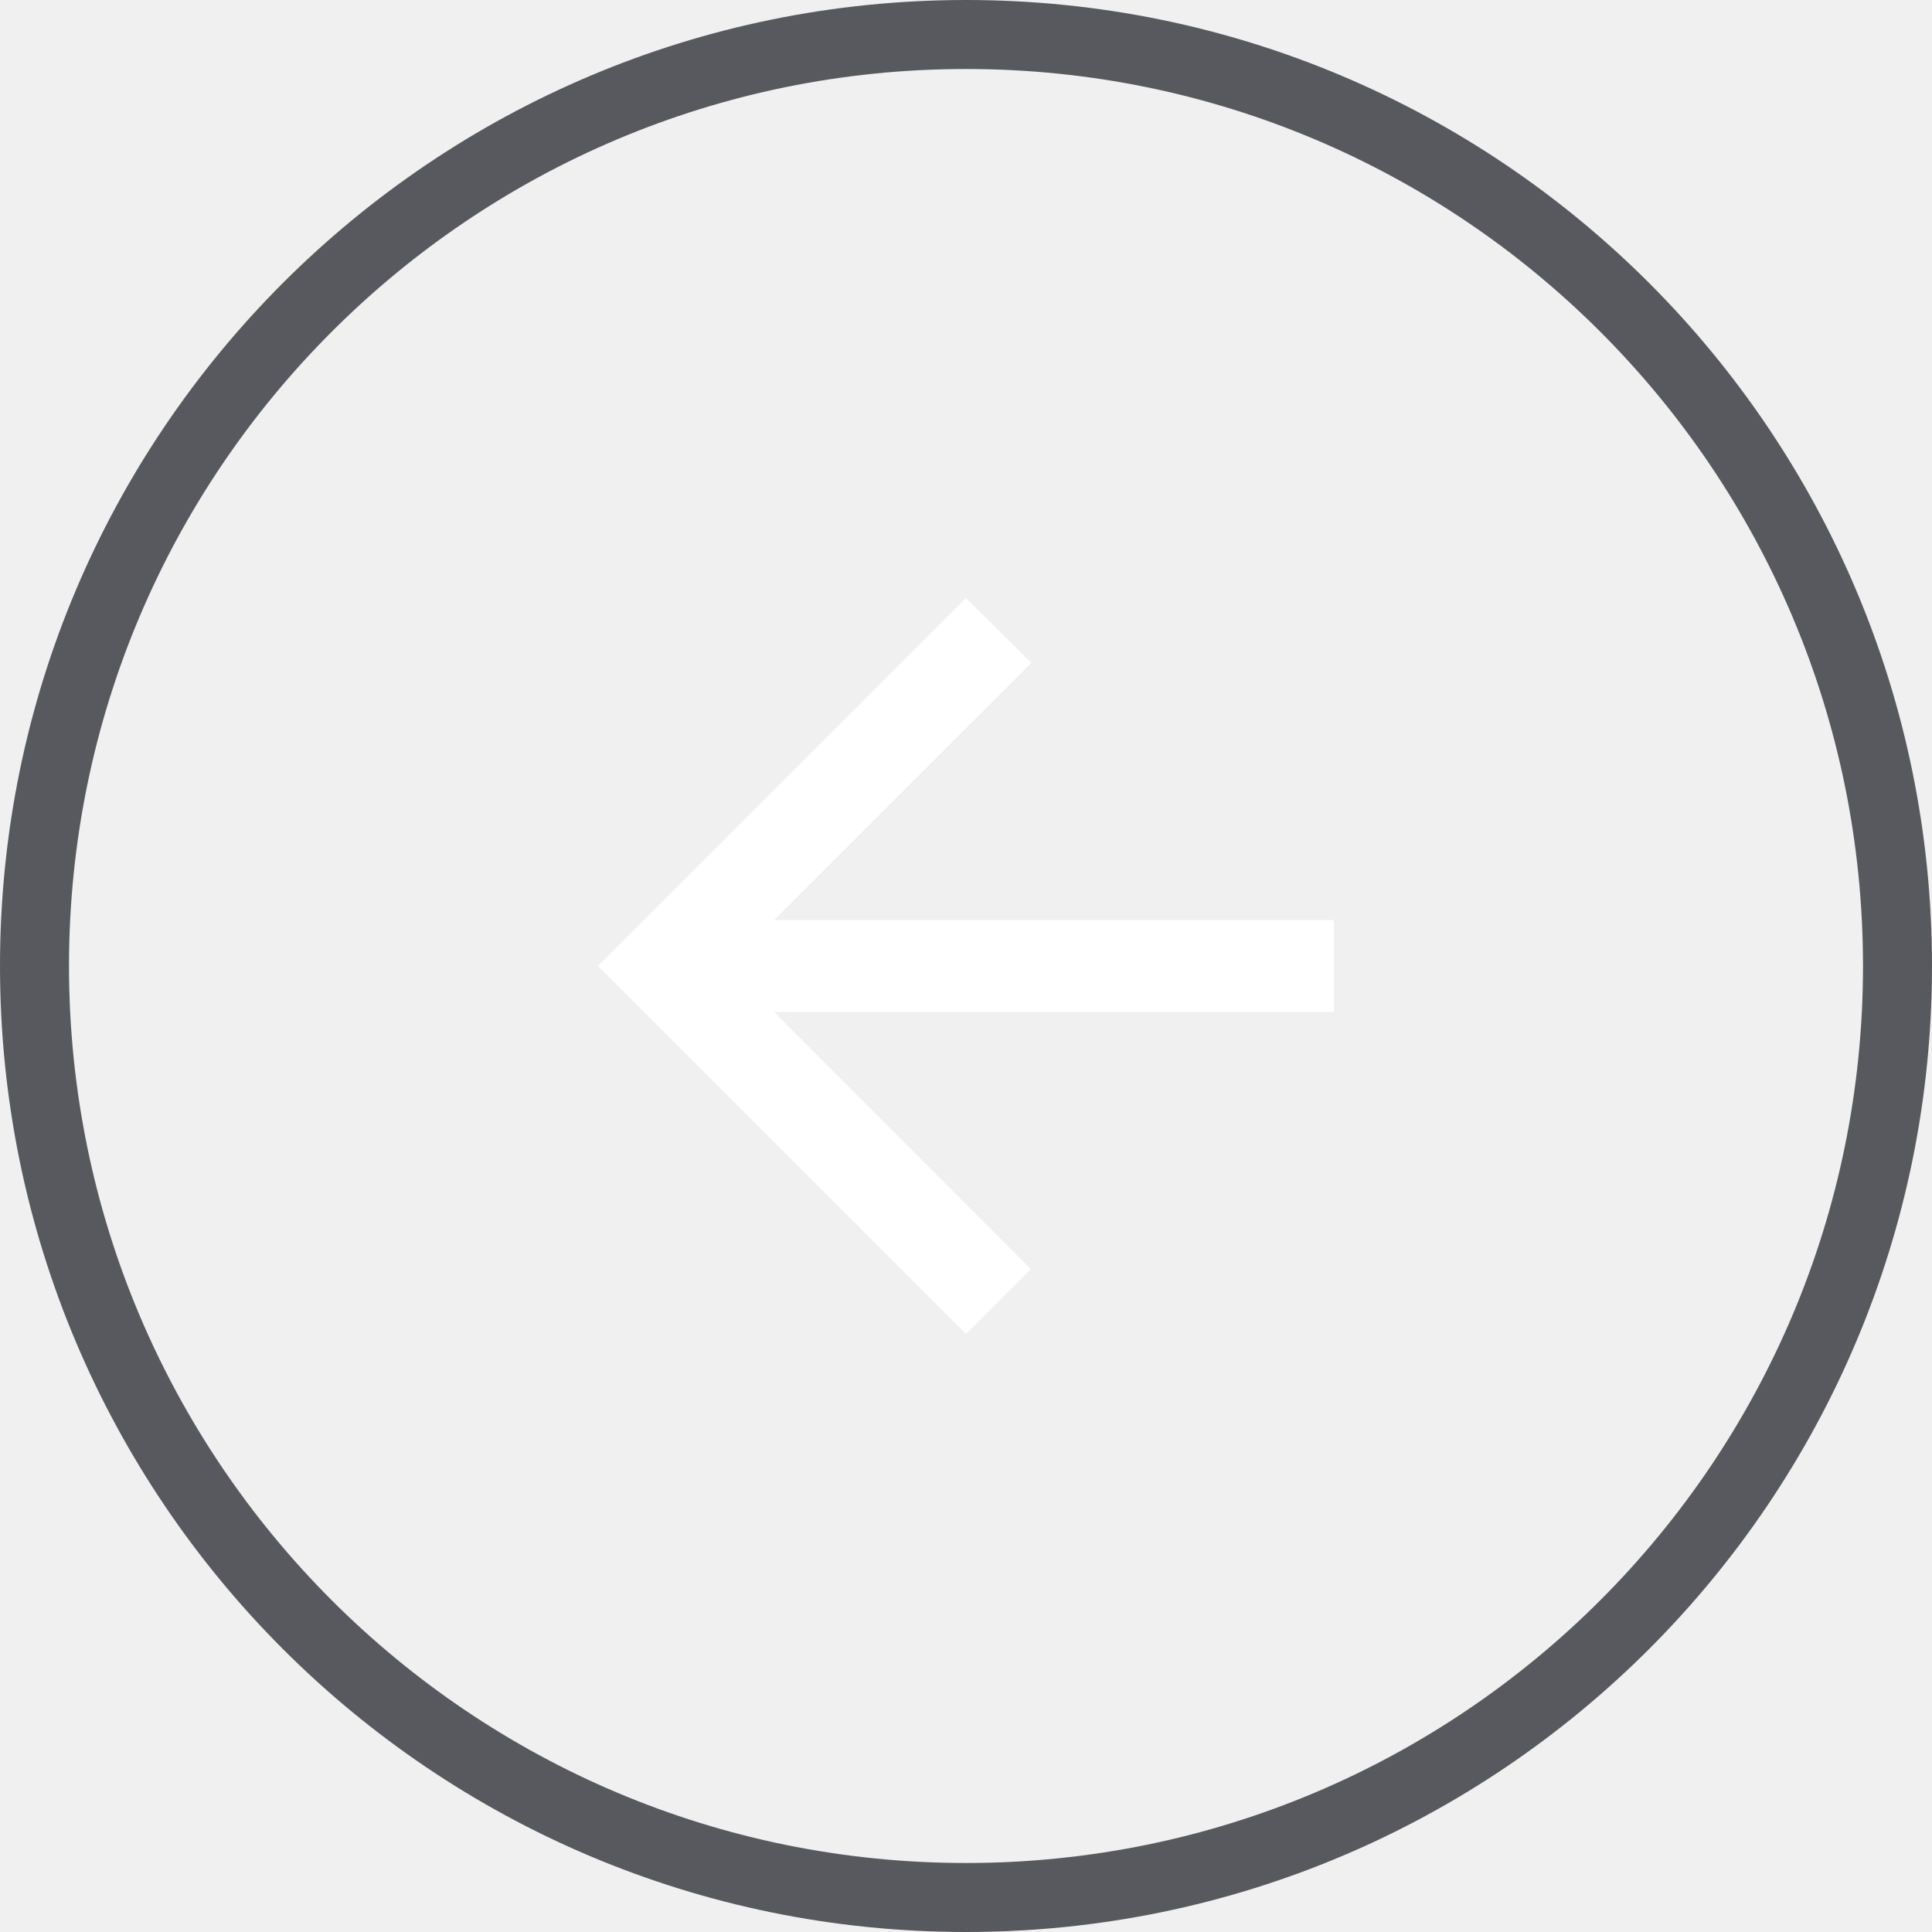
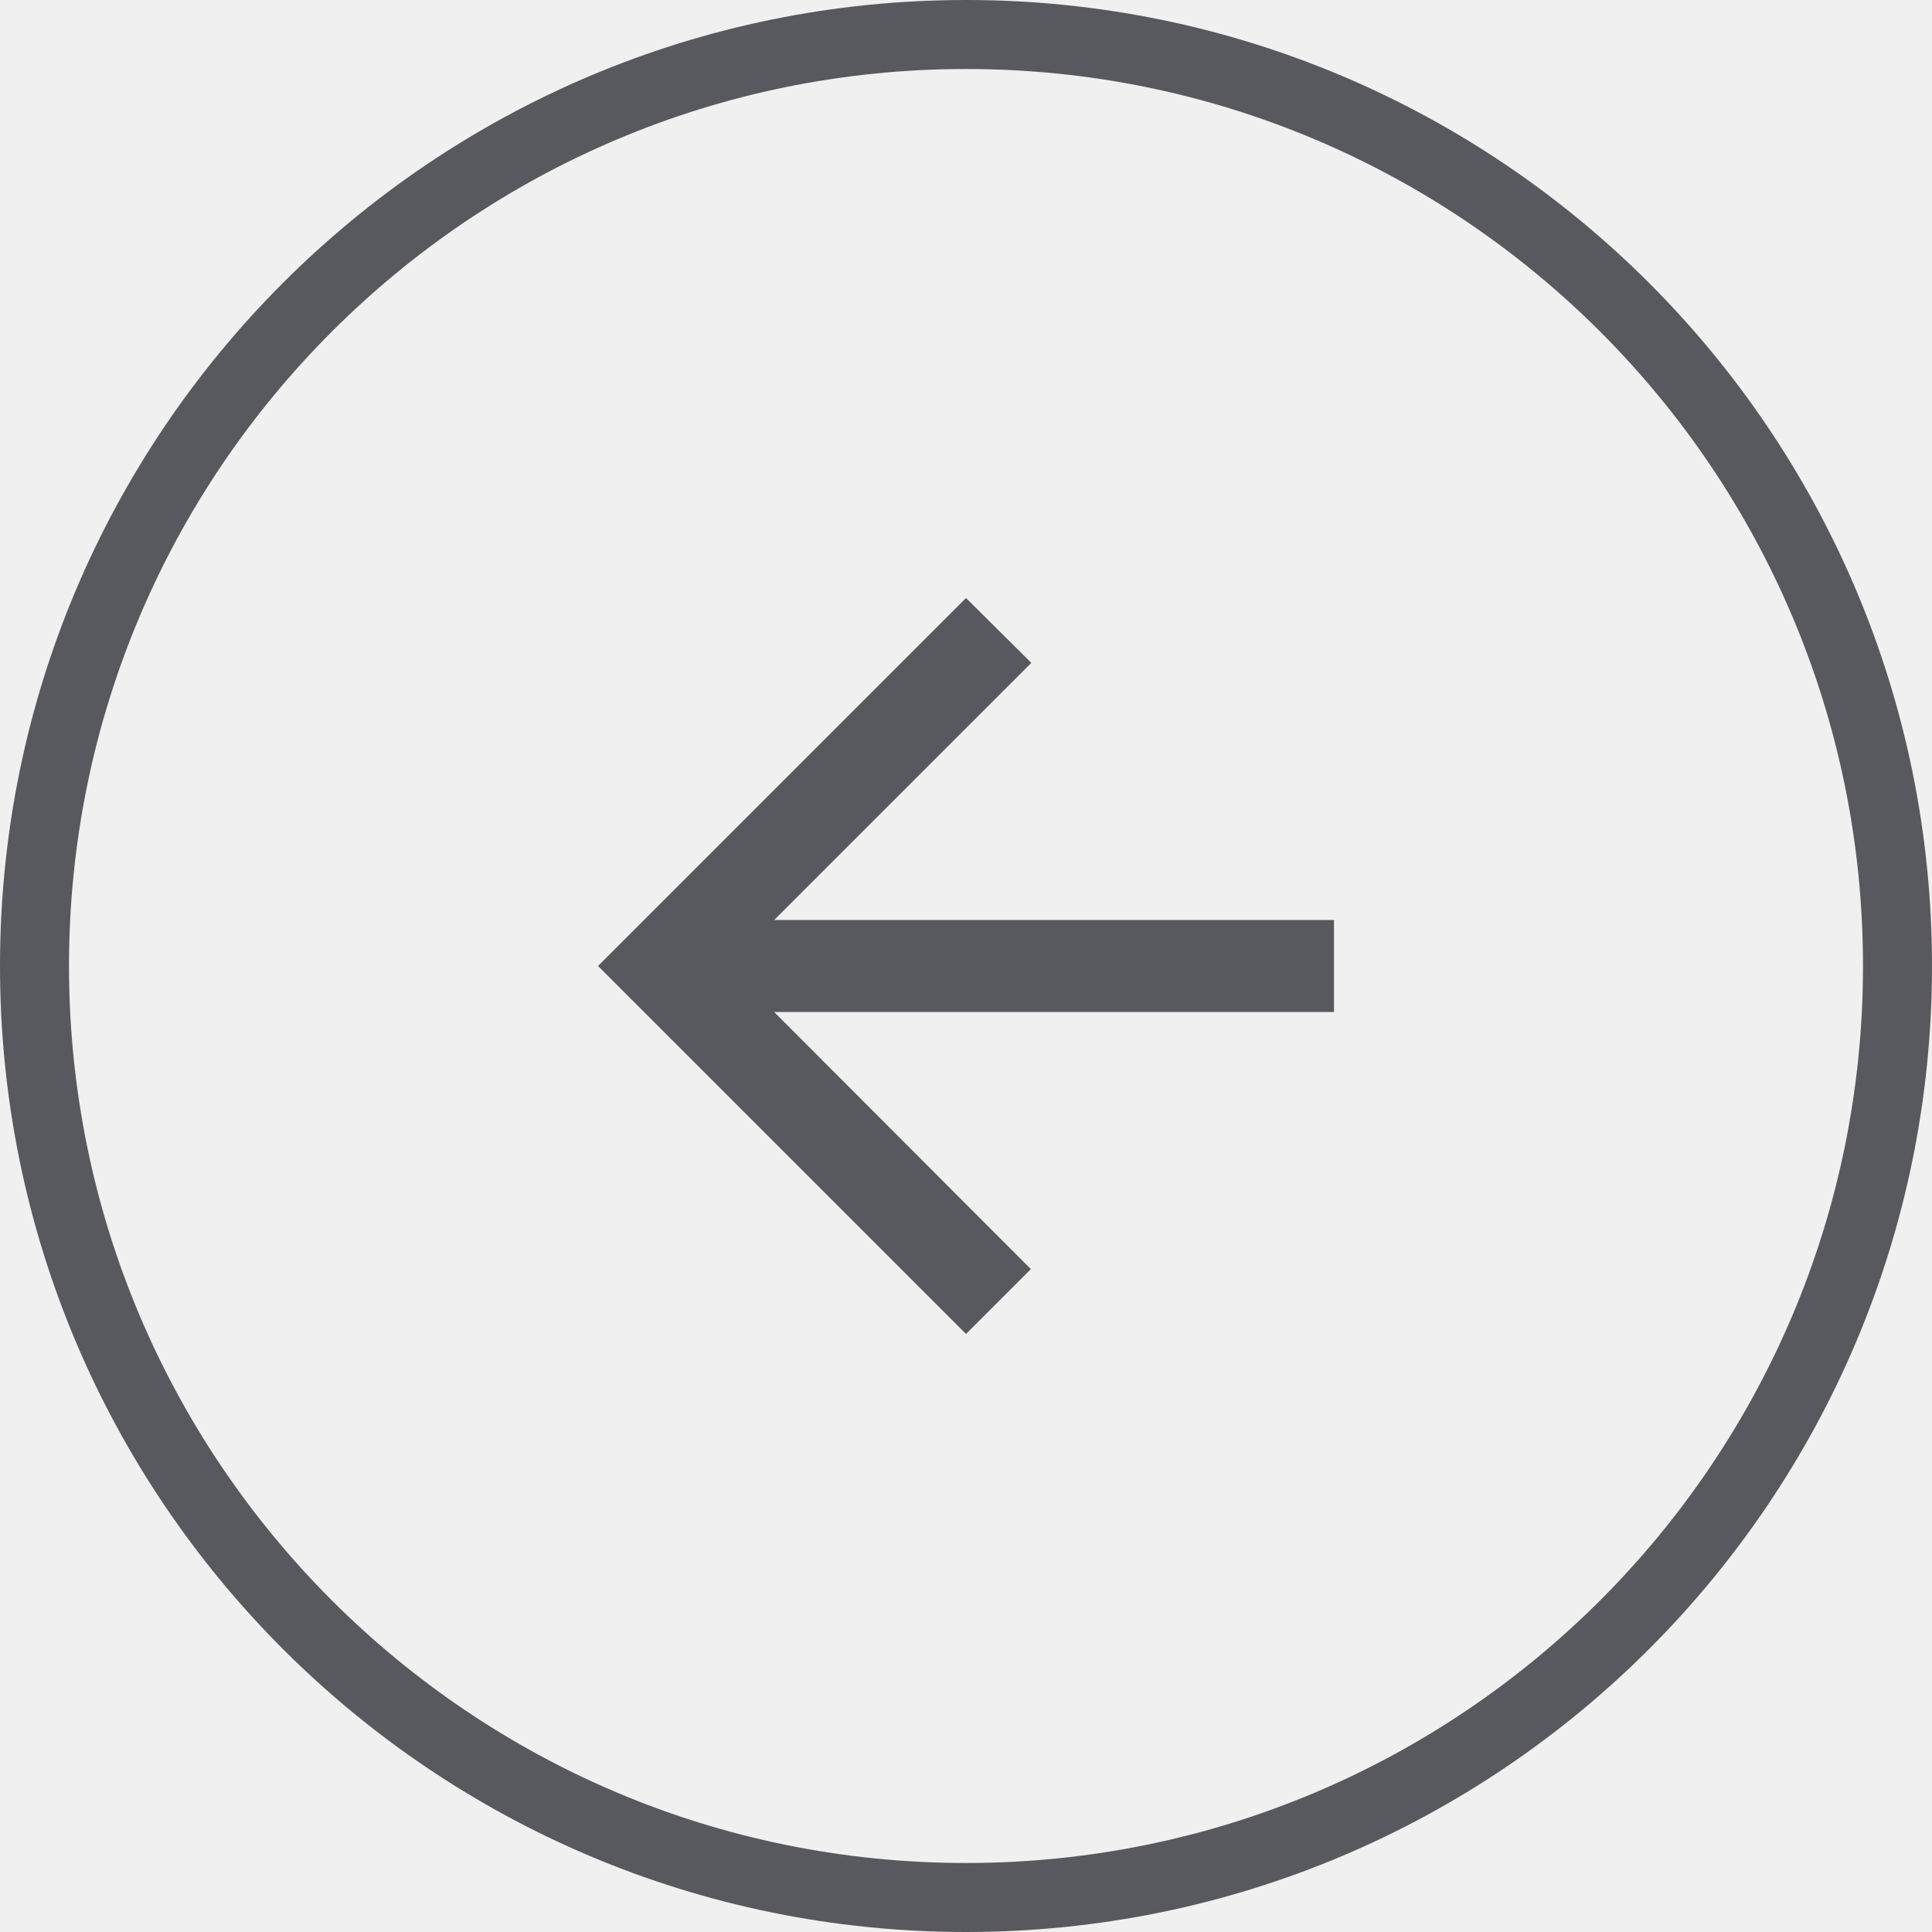
<svg xmlns="http://www.w3.org/2000/svg" width="28" height="28" viewBox="0 0 28 28" fill="none">
  <circle cx="14" cy="14" r="13.5" stroke="#58585F" />
-   <path d="M19.333 13.333H11.22L14.947 9.607L14 8.667L8.667 14L14 19.333L14.94 18.393L11.22 14.667H19.333V13.333Z" fill="white" />
+   <path d="M19.333 13.333H11.22L14.947 9.607L14 8.667L8.667 14L14 19.333L14.94 18.393L11.22 14.667H19.333V13.333Z" fill="#58585F" />
</svg>
